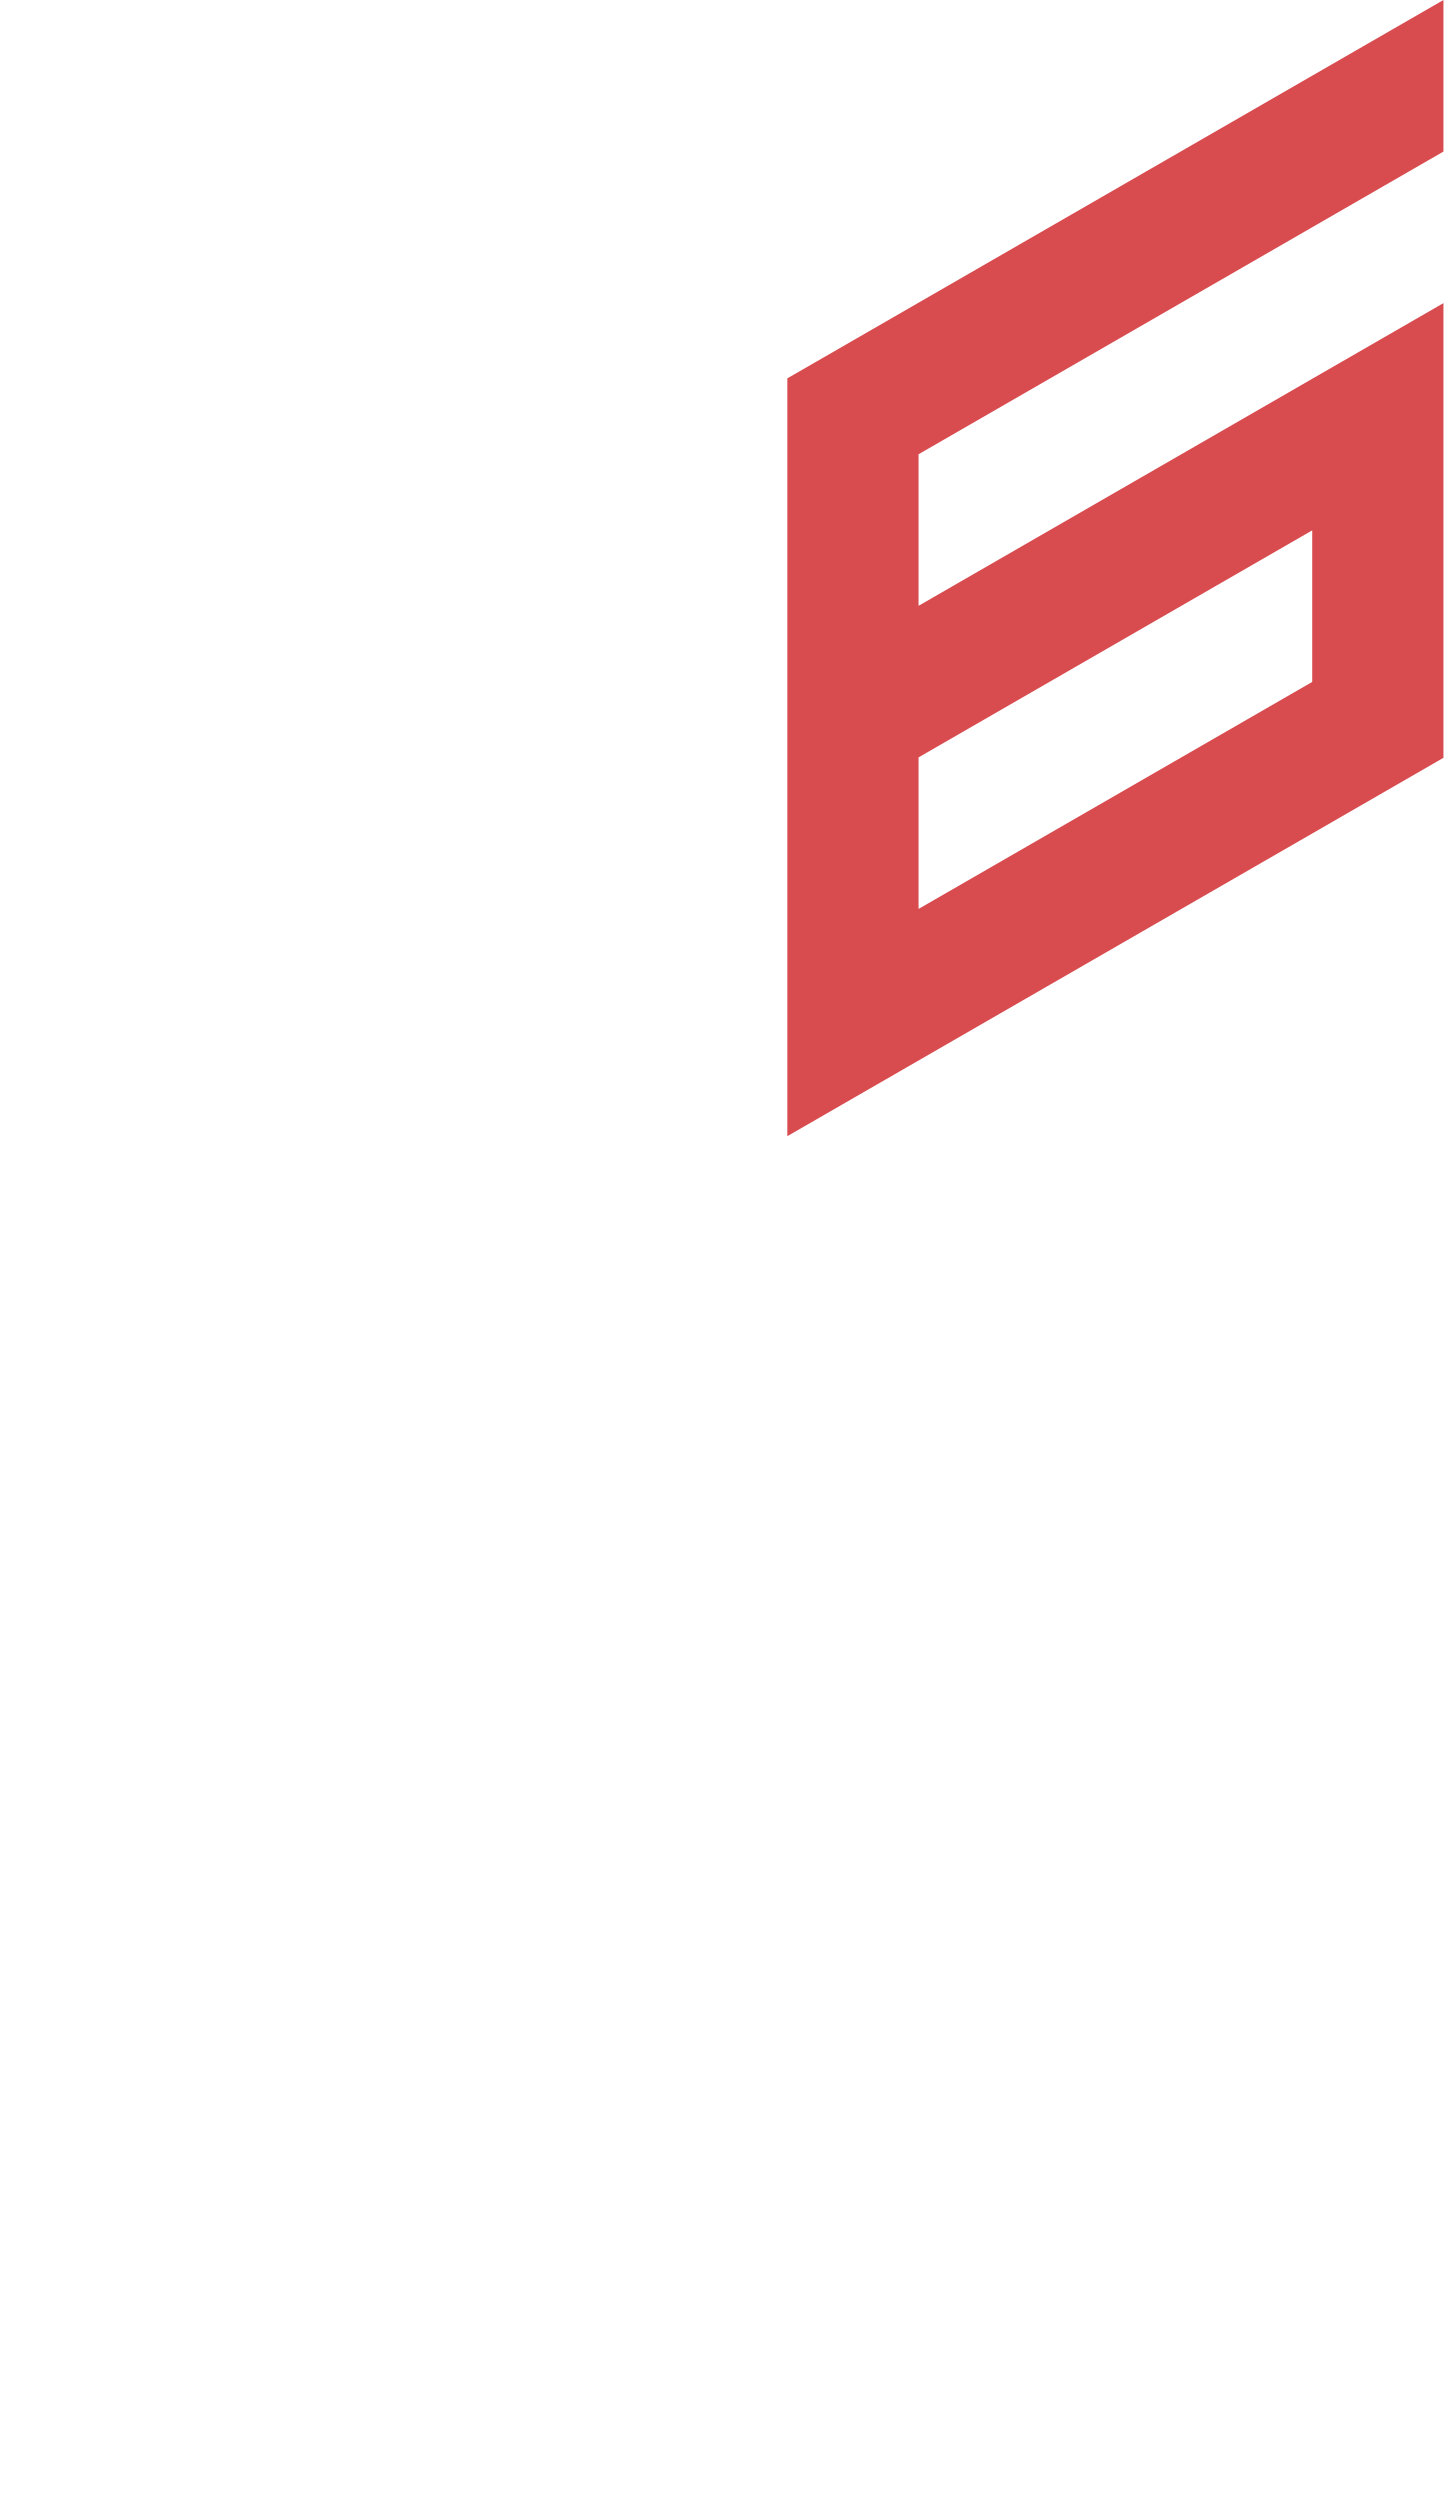
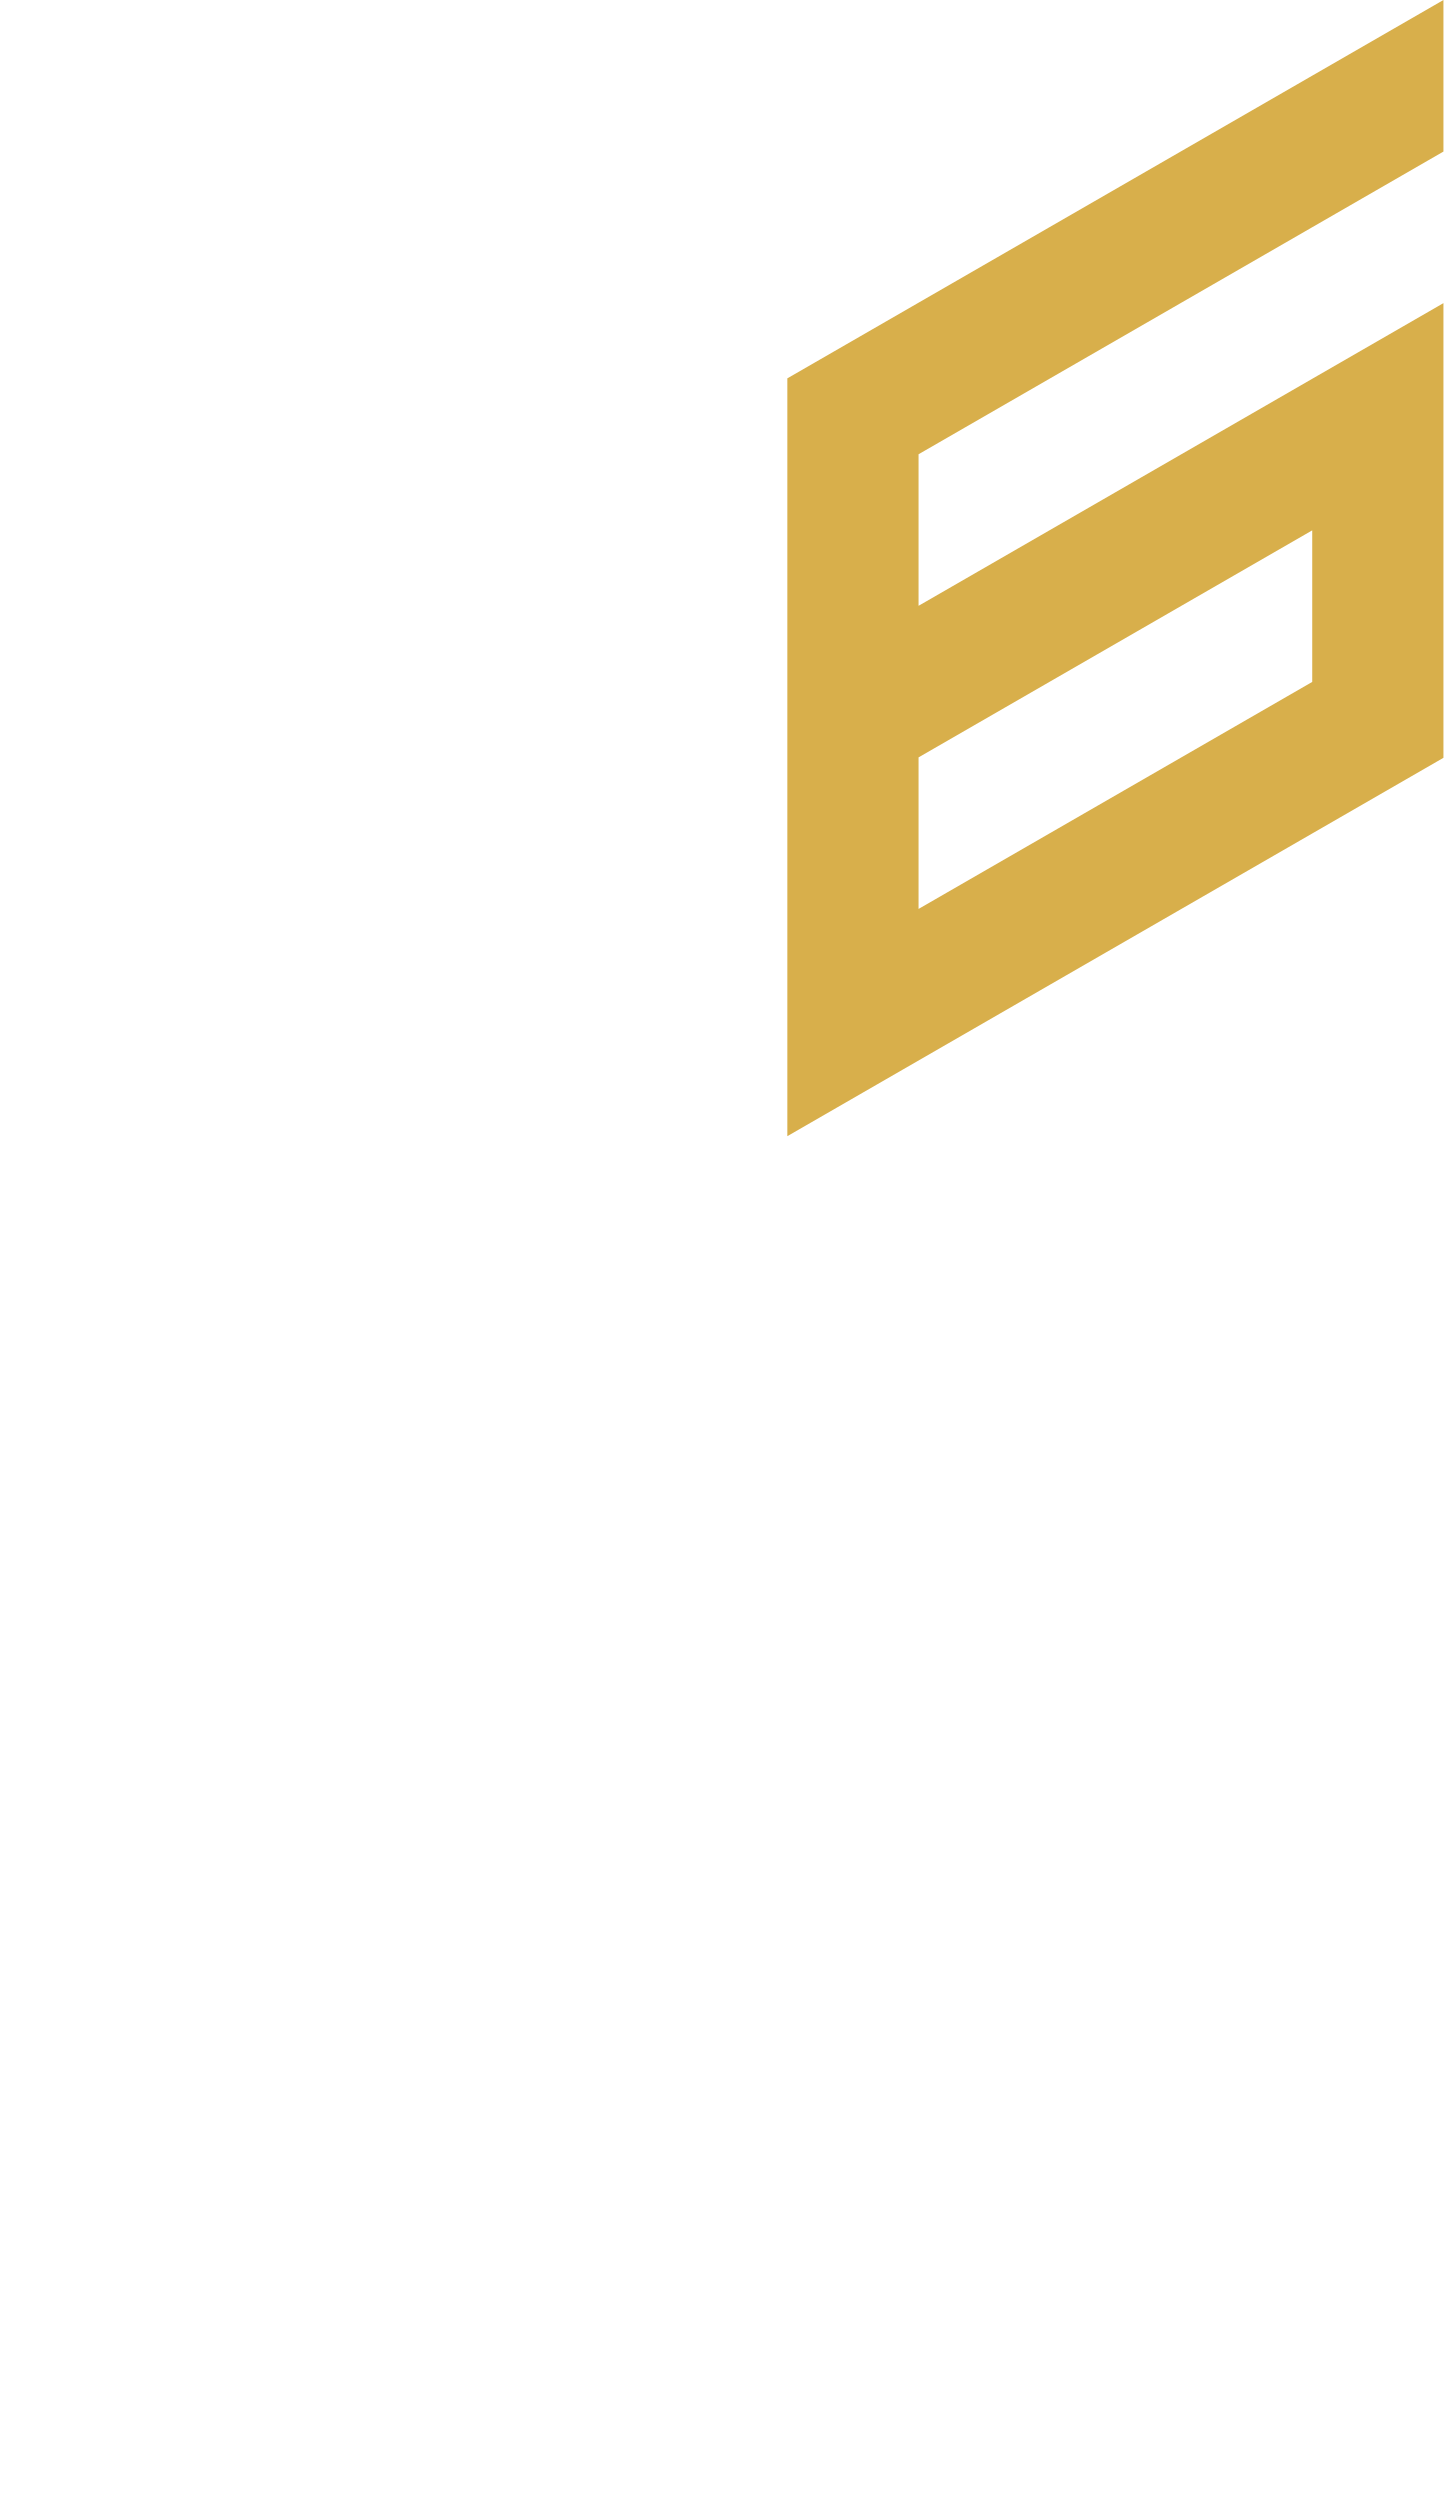
<svg xmlns="http://www.w3.org/2000/svg" version="1.1" id="Layer_1" x="0px" y="0px" viewBox="0 0 660 1143.1" style="enable-background:new 0 0 660 1143.1;" xml:space="preserve">
  <style type="text/css">
- 	.st0{fill:#D84B4F;}
+ 	.st0{fill:#d8af4b;}
</style>
  <path id="_x36_" class="st0" d="M360,450.2L360,450.2v69.3l60-34.6l60-34.6l60-34.6l60-34.6l60-34.6v-69.3v-69.3v-69.3l-60,34.6  l-60,34.6l-60,34.6l0,0L420,277v-69.3l0,0l0,0l60-34.6l60-34.6l60-34.6l60-34.6V0l-60,34.6l-60,34.6l-60,34.6l0,0l-60,34.6l0,0  L360,173l0,0v69.3l0,0v69.3l0,0v69.3l0,0V450.2z M420,346.3l60-34.6l0,0l60-34.6l0,0l60-34.6v69.3l0,0l-60,34.6L480,381l-60,34.6  V346.3L420,346.3z" />
</svg>
